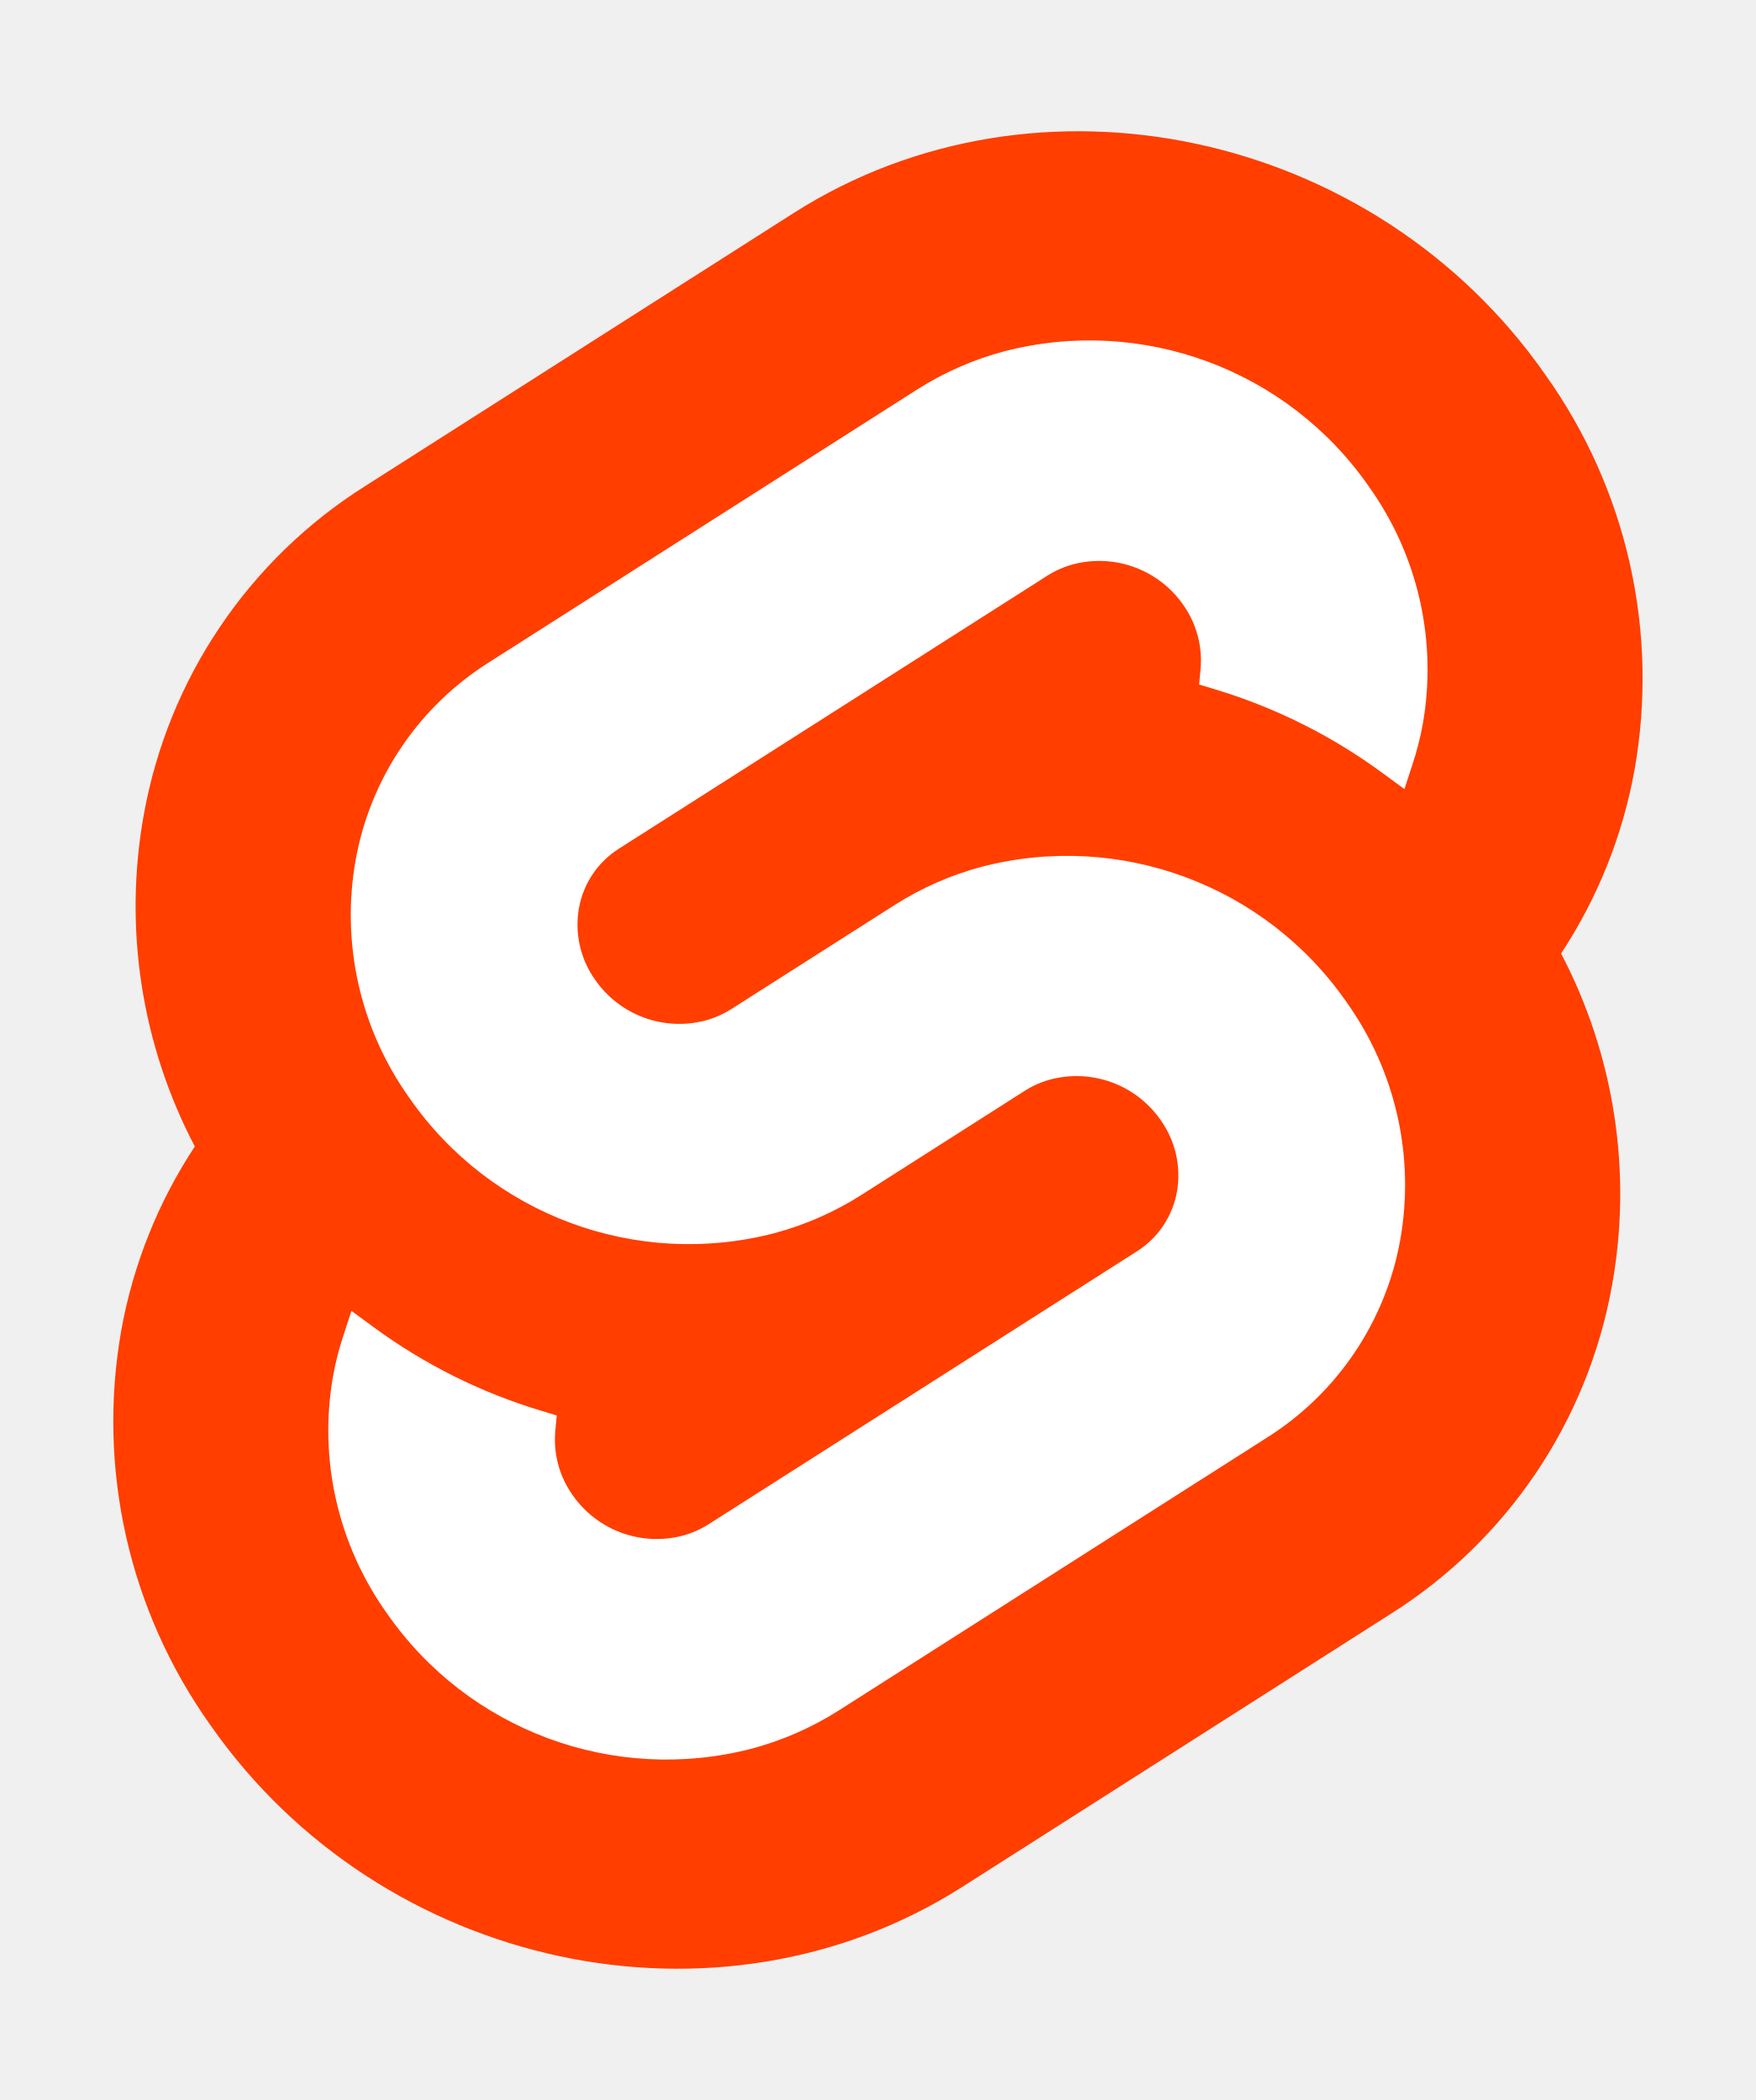
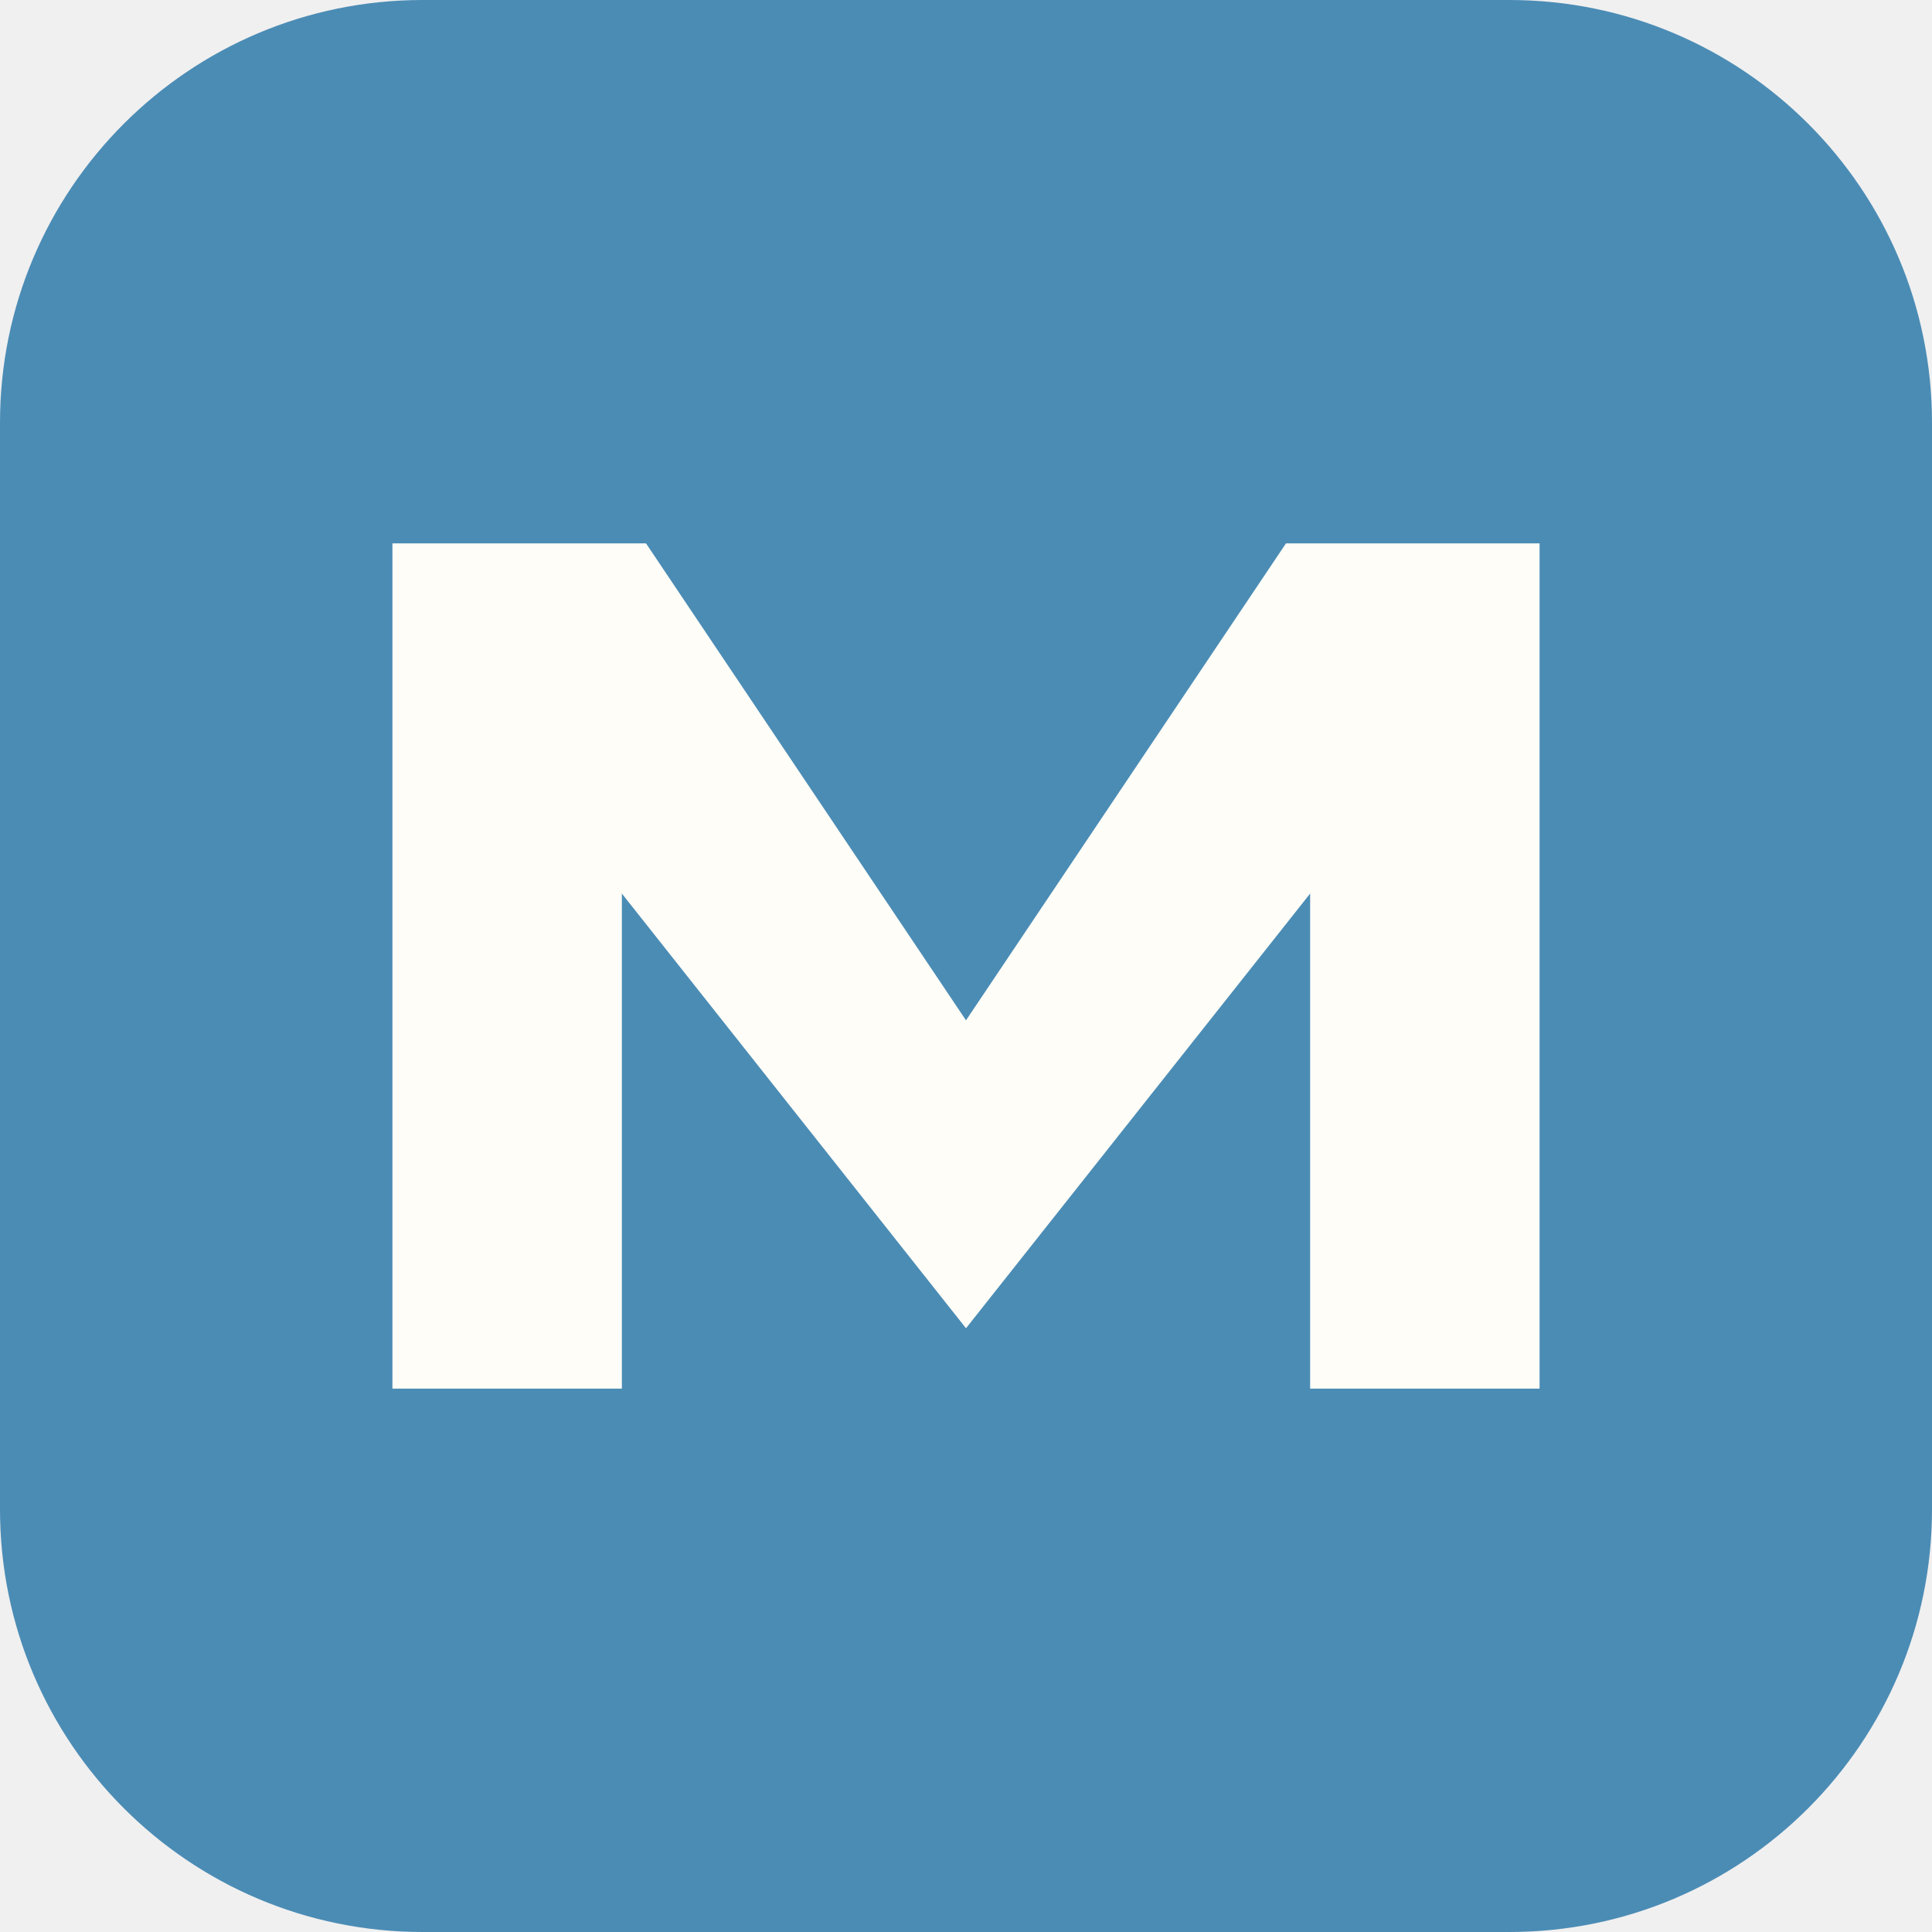
- <svg xmlns="http://www.w3.org/2000/svg" width="107" height="128" viewBox="0 0 107 128">
-   <path d="M94.157 22.819c-10.4-14.885-30.94-19.297-45.792-9.835L22.282 29.608A29.92 29.92 0 0 0 8.764 49.65a31.5 31.5 0 0 0 3.108 20.231 30 30 0 0 0-4.477 11.183 31.9 31.9 0 0 0 5.448 24.116c10.402 14.887 30.942 19.297 45.791 9.835l26.083-16.624A29.92 29.92 0 0 0 98.235 78.35a31.53 31.53 0 0 0-3.105-20.232 30 30 0 0 0 4.474-11.182 31.88 31.88 0 0 0-5.447-24.116" style="fill:#ff3e00" />
-   <path d="M45.817 106.582a20.72 20.72 0 0 1-22.237-8.243 19.17 19.17 0 0 1-3.277-14.503 18 18 0 0 1 .624-2.435l.49-1.498 1.337.981a33.6 33.6 0 0 0 10.203 5.098l.97.294-.09.968a5.85 5.85 0 0 0 1.052 3.878 6.24 6.24 0 0 0 6.695 2.485 5.8 5.8 0 0 0 1.603-.704L69.27 76.28a5.43 5.43 0 0 0 2.45-3.631 5.8 5.8 0 0 0-.987-4.371 6.24 6.24 0 0 0-6.698-2.487 5.7 5.7 0 0 0-1.6.704l-9.953 6.345a19 19 0 0 1-5.296 2.326 20.72 20.72 0 0 1-22.237-8.243 19.17 19.17 0 0 1-3.277-14.502 17.99 17.99 0 0 1 8.13-12.052l26.081-16.623a19 19 0 0 1 5.3-2.329 20.72 20.72 0 0 1 22.237 8.243 19.17 19.17 0 0 1 3.277 14.503 18 18 0 0 1-.624 2.435l-.49 1.498-1.337-.98a33.6 33.6 0 0 0-10.203-5.1l-.97-.294.09-.968a5.86 5.86 0 0 0-1.052-3.878 6.24 6.24 0 0 0-6.696-2.485 5.8 5.8 0 0 0-1.602.704L37.73 51.72a5.42 5.42 0 0 0-2.449 3.63 5.79 5.79 0 0 0 .986 4.372 6.24 6.24 0 0 0 6.698 2.486 5.8 5.8 0 0 0 1.602-.704l9.952-6.342a19 19 0 0 1 5.295-2.328 20.72 20.72 0 0 1 22.237 8.242 19.17 19.17 0 0 1 3.277 14.503 18 18 0 0 1-8.13 12.053l-26.081 16.622a19 19 0 0 1-5.3 2.328" style="fill:#fff" />
+ <svg xmlns="http://www.w3.org/2000/svg" viewBox="0 0 32 32">
+   <rect width="32" height="32" rx="7" fill="#4b8cb5" />
+   <path d="M6.5 23V9h4.2l5.3 7.9L21.3 9h4.2v14h-3.8v-8.2L16 22l-5.7-7.2V23z" fill="#fffdf8" />
</svg>
